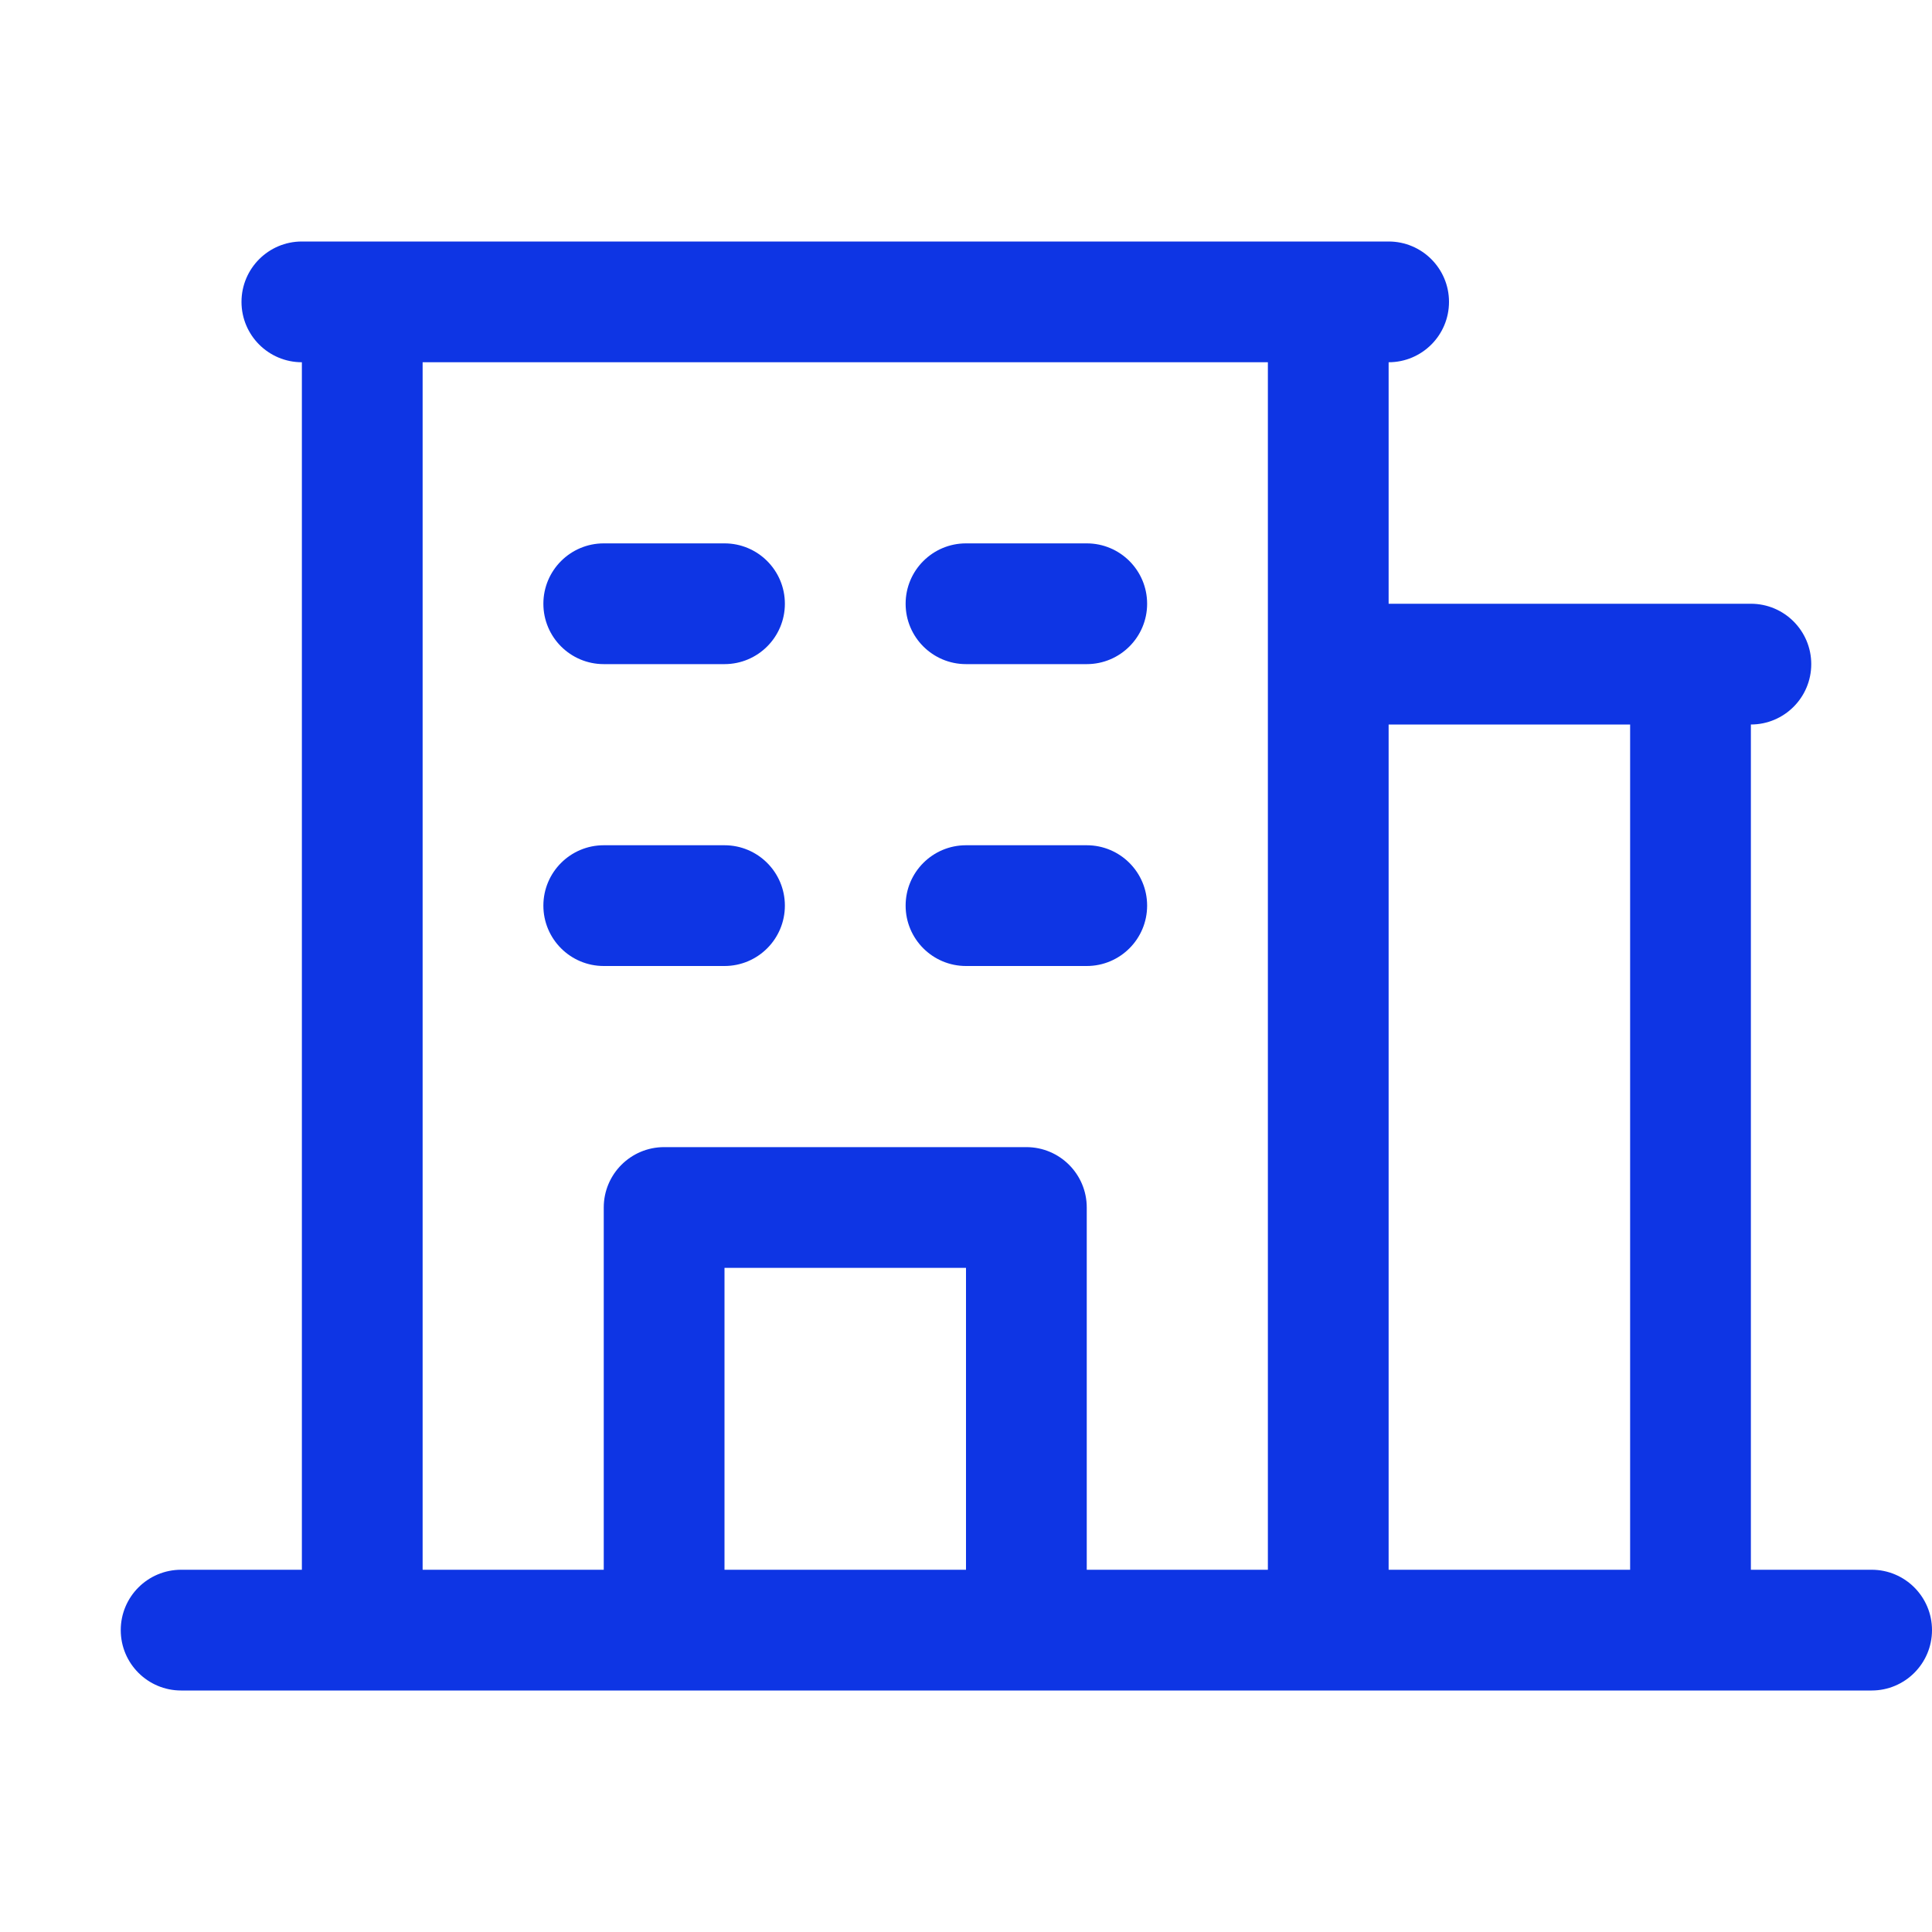
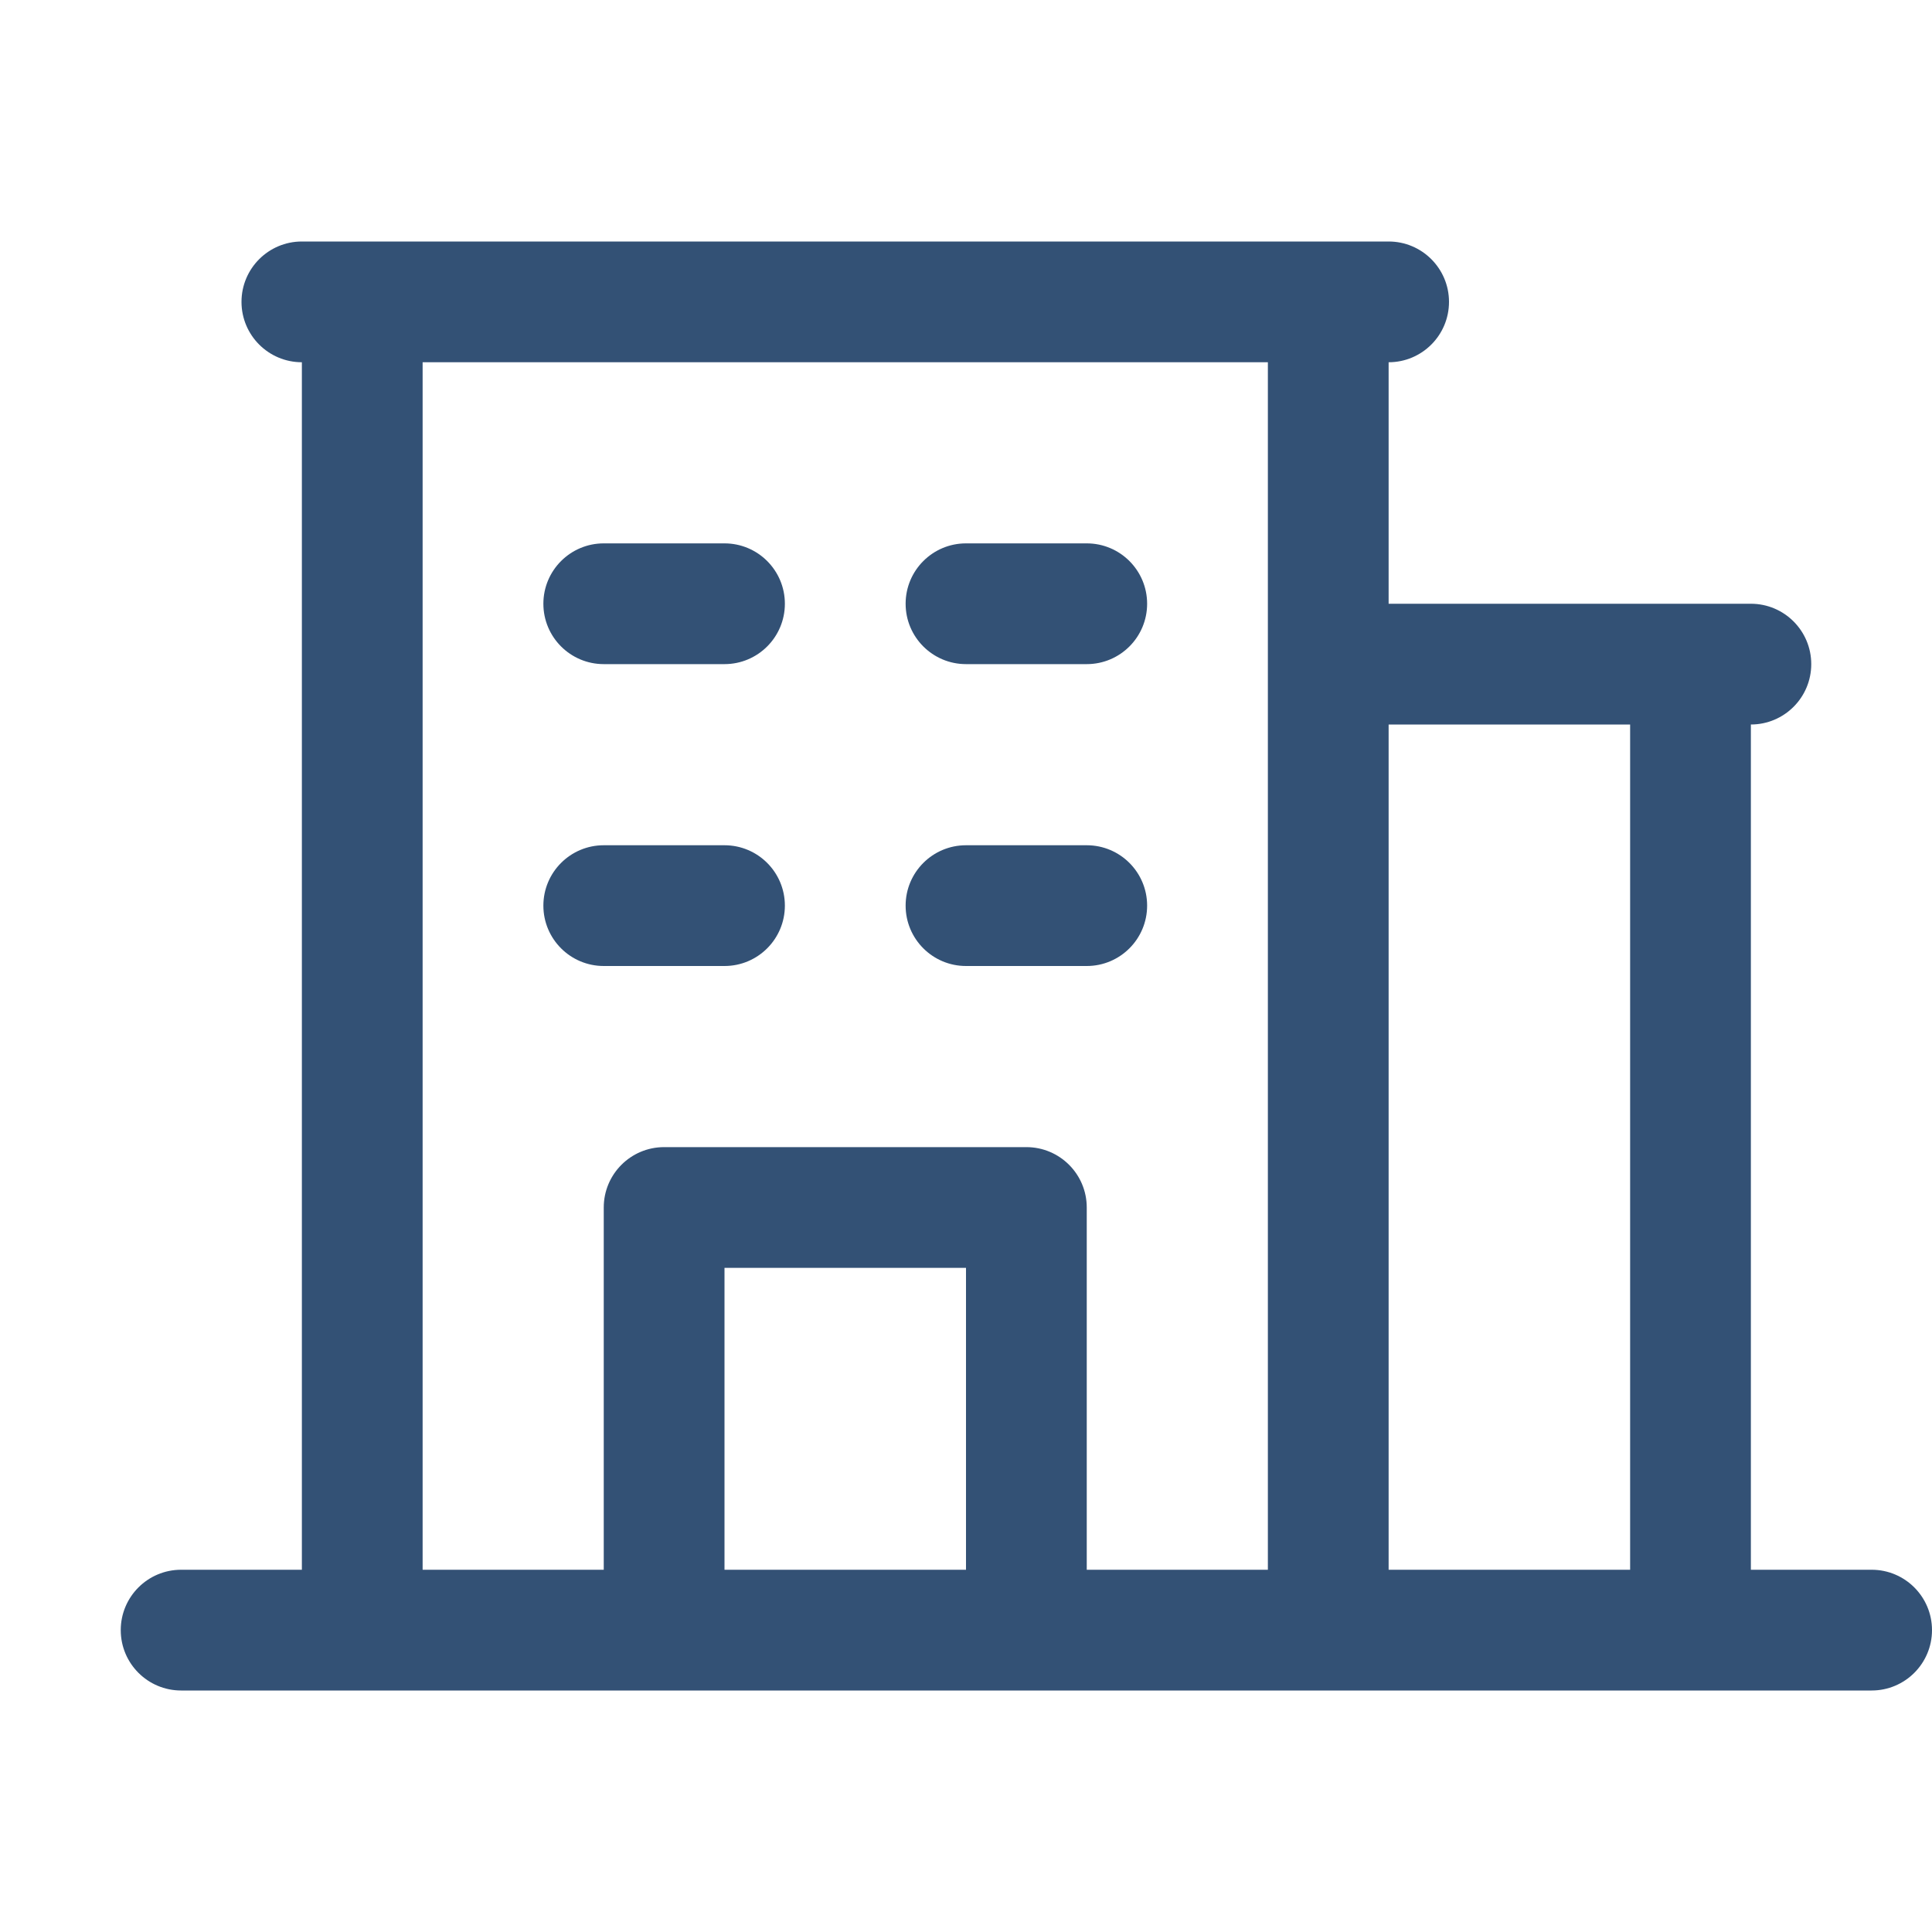
<svg xmlns="http://www.w3.org/2000/svg" width="256" height="256" viewBox="0 0 256 256">
-   <path fill="#0e35e4" d="M248 208h-16V96a8 8 0 0 0 0-16h-48V48a8 8 0 0 0 0-16H40a8 8 0 0 0 0 16v160H24a8 8 0 0 0 0 16h224a8 8 0 0 0 0-16M216 96v112h-32V96ZM56 48h112v160h-24v-48a8 8 0 0 0-8-8H88a8 8 0 0 0-8 8v48H56Zm72 160H96v-40h32ZM72 80a8 8 0 0 1 8-8h16a8 8 0 0 1 0 16H80a8 8 0 0 1-8-8m48 0a8 8 0 0 1 8-8h16a8 8 0 0 1 0 16h-16a8 8 0 0 1-8-8m-48 40a8 8 0 0 1 8-8h16a8 8 0 0 1 0 16H80a8 8 0 0 1-8-8m48 0a8 8 0 0 1 8-8h16a8 8 0 0 1 0 16h-16a8 8 0 0 1-8-8" />
+   <path fill="#335175" d="M248 208h-16V96a8 8 0 0 0 0-16h-48V48a8 8 0 0 0 0-16H40a8 8 0 0 0 0 16v160H24a8 8 0 0 0 0 16h224a8 8 0 0 0 0-16M216 96v112h-32V96ZM56 48h112v160h-24v-48a8 8 0 0 0-8-8H88a8 8 0 0 0-8 8v48H56Zm72 160H96v-40h32ZM72 80a8 8 0 0 1 8-8h16a8 8 0 0 1 0 16H80a8 8 0 0 1-8-8m48 0a8 8 0 0 1 8-8h16a8 8 0 0 1 0 16h-16a8 8 0 0 1-8-8m-48 40a8 8 0 0 1 8-8h16a8 8 0 0 1 0 16H80a8 8 0 0 1-8-8m48 0a8 8 0 0 1 8-8h16a8 8 0 0 1 0 16h-16a8 8 0 0 1-8-8" />
</svg>
